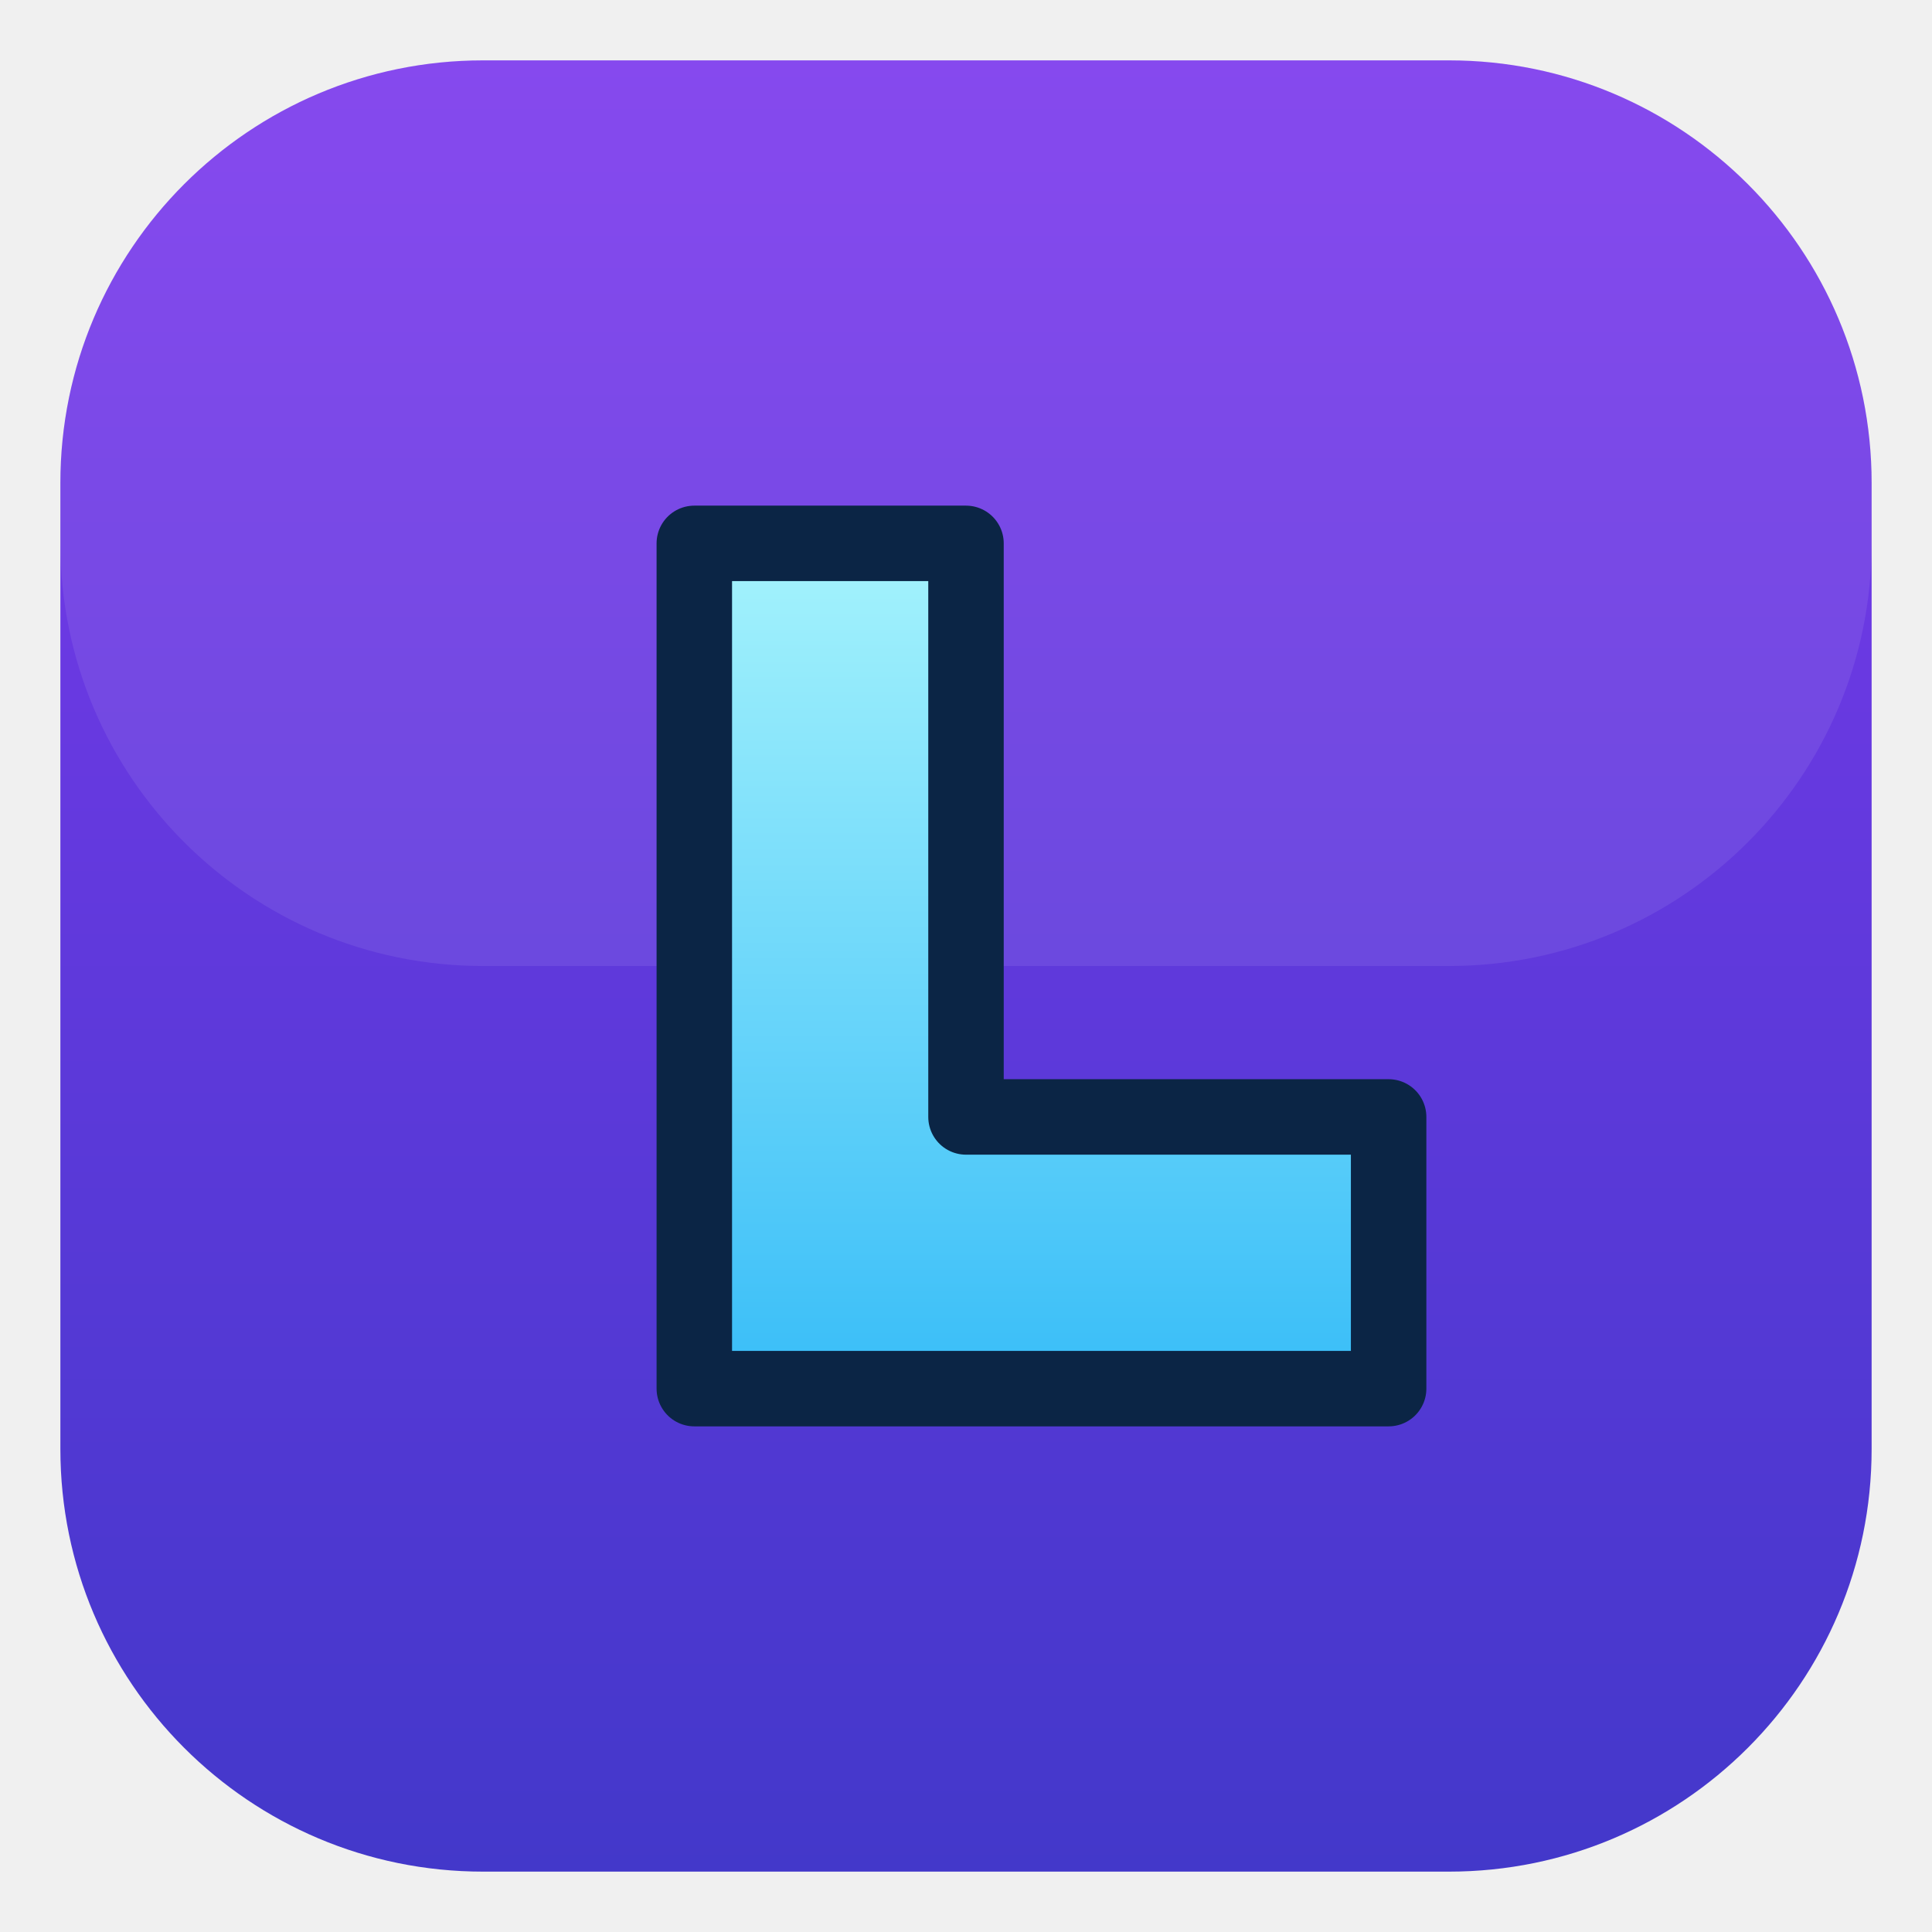
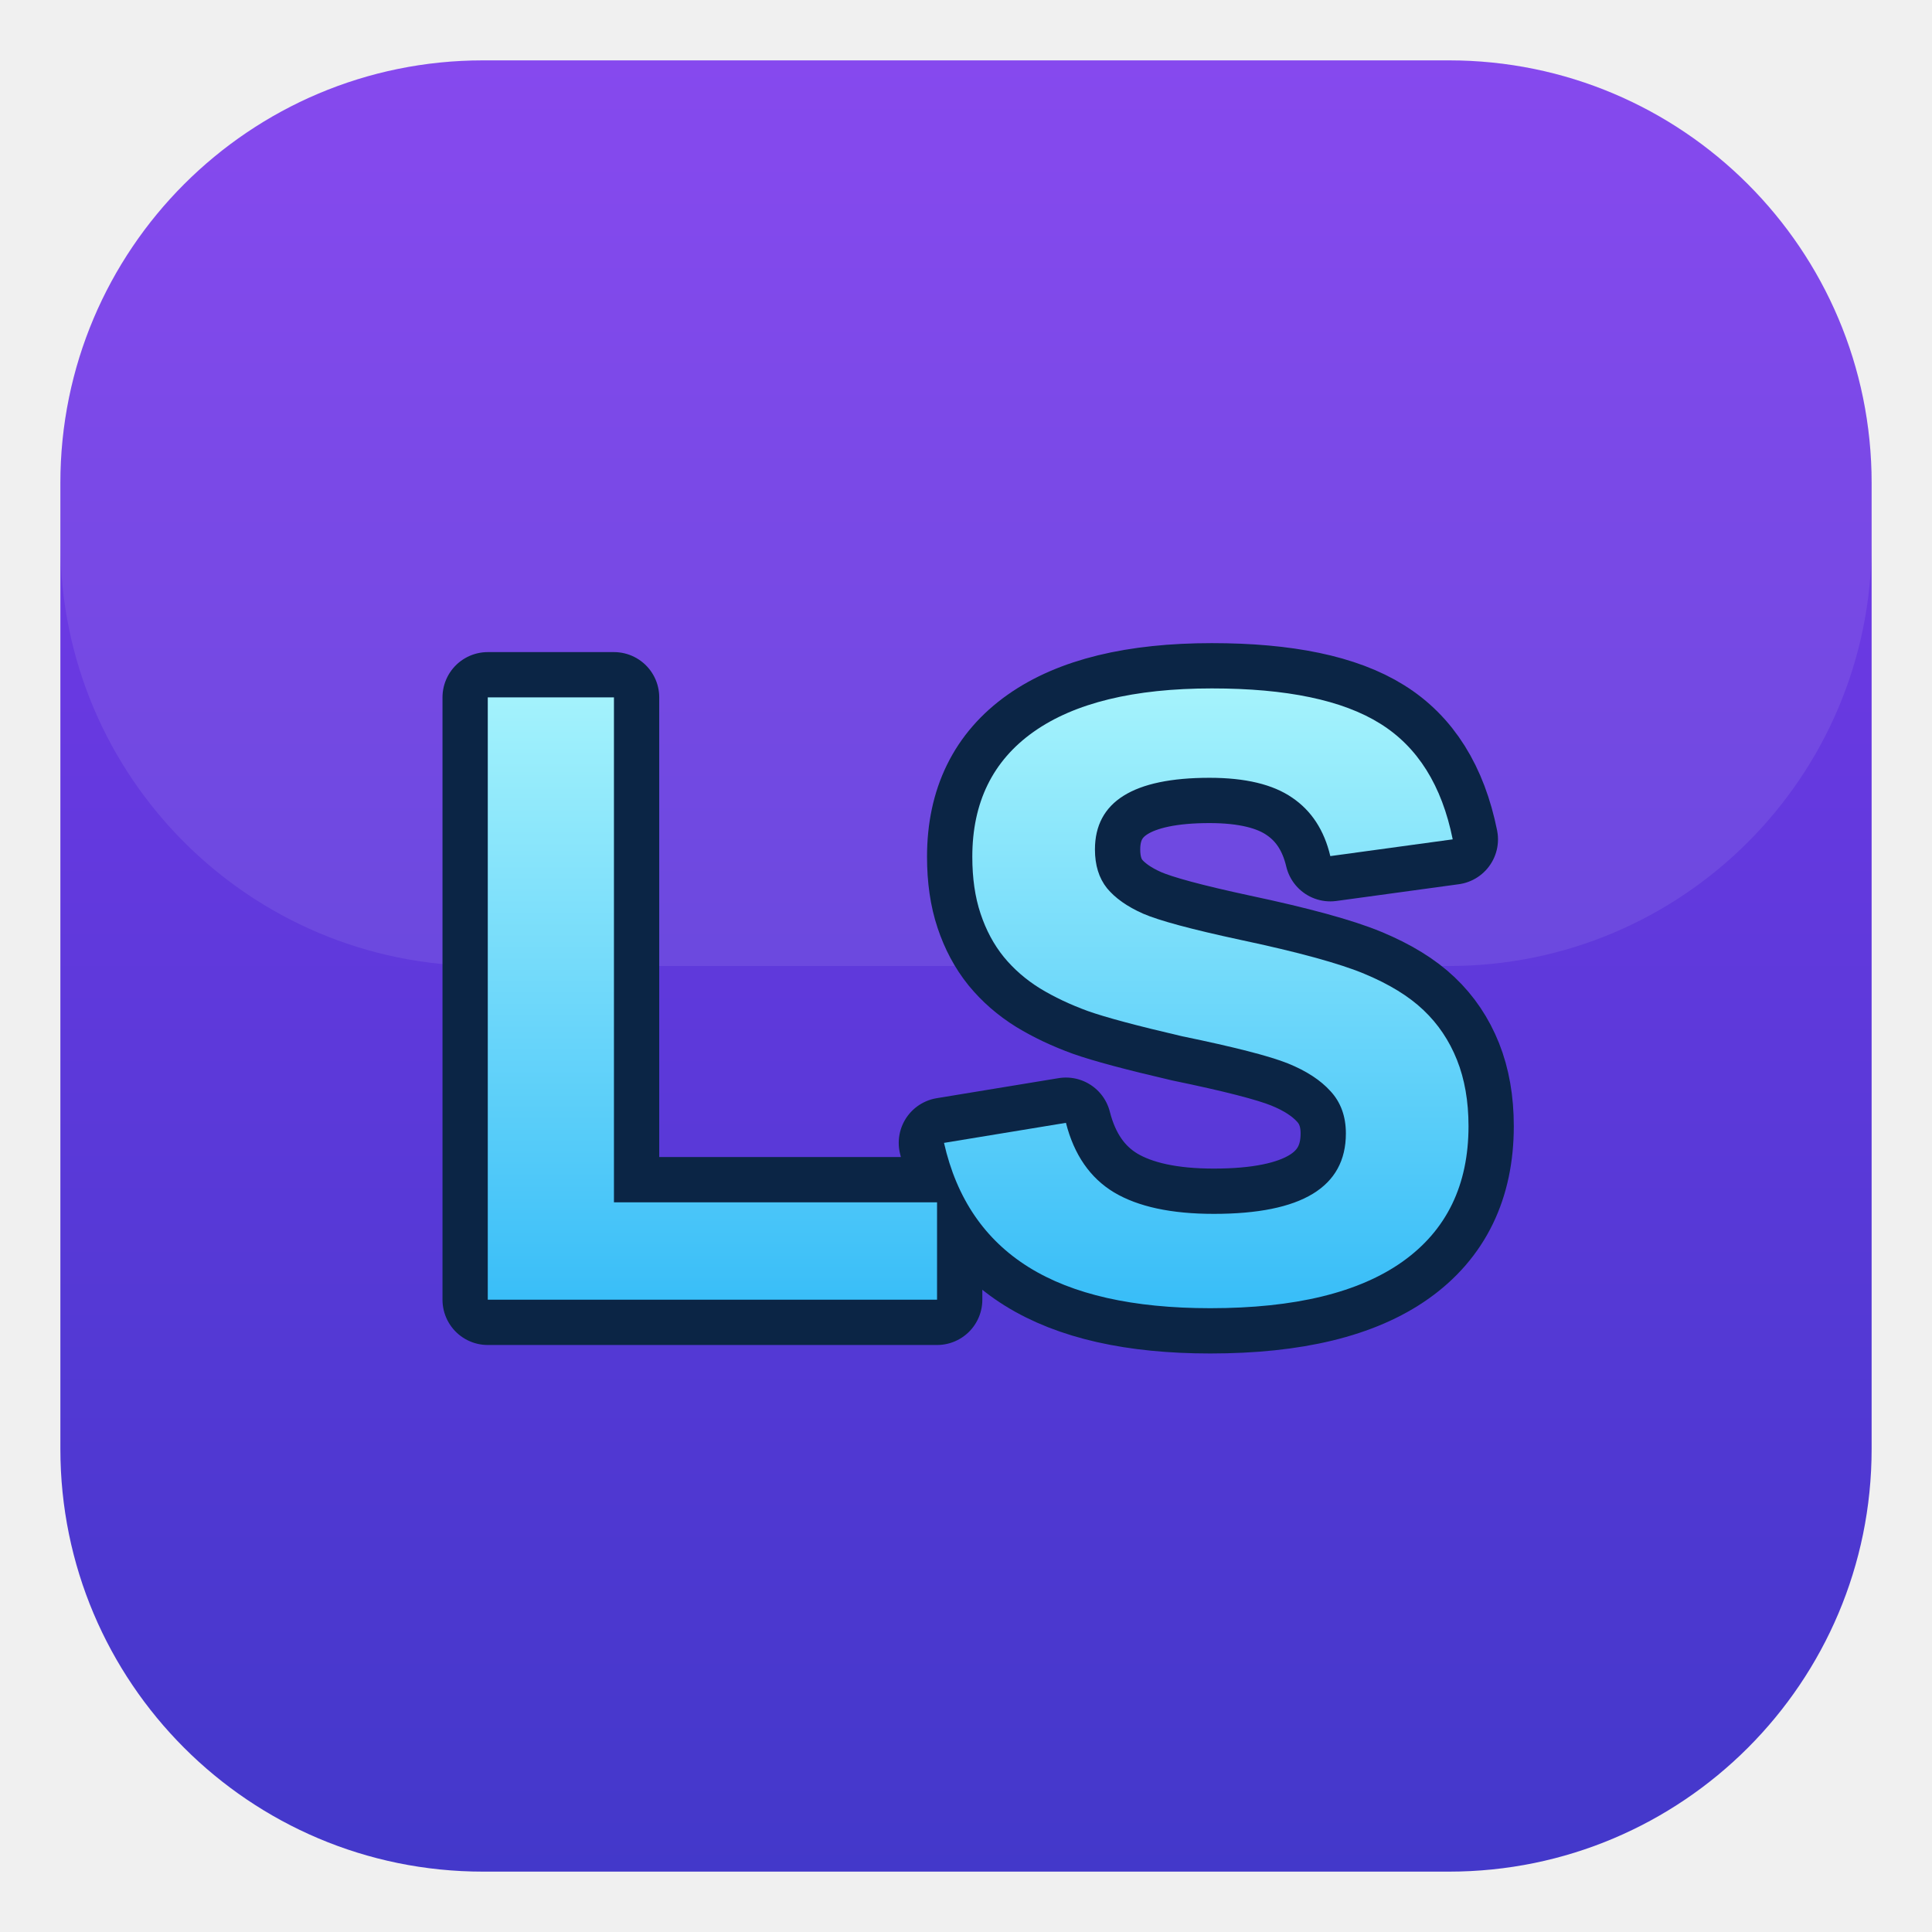
<svg xmlns="http://www.w3.org/2000/svg" viewBox="0 0 128 128">
  <defs>
    <linearGradient id="bg" x1="0" y1="0" x2="0" y2="1">
      <stop offset="0" stop-color="#7c3aed" />
      <stop offset="1" stop-color="#4338ca" />
    </linearGradient>
    <linearGradient id="ell" x1="0" y1="0" x2="0" y2="1">
      <stop offset="0" stop-color="#a5f3fc" />
      <stop offset="1" stop-color="#38bdf8" />
    </linearGradient>
  </defs>
  <rect x="4" y="4" width="120" height="120" rx="28" fill="url(#bg)" />
  <rect x="4" y="4" width="120" height="60" rx="28" fill="#ffffff" opacity="0.08" />
-   <path d="M46 36 L64 36 L64 74 L92 74 L92 92 L46 92 Z" fill="url(#ell)" stroke="#0b2545" stroke-width="5" stroke-linejoin="round" />
+   <text x="64" y="66" text-anchor="middle" dominant-baseline="central" font-family="'Arial Black', 'Arial', sans-serif" font-weight="900" font-size="58" letter-spacing="-3" fill="url(#ell)" stroke="#0b2545" stroke-width="6" stroke-linejoin="round" paint-order="stroke">LS</text>
</svg>
